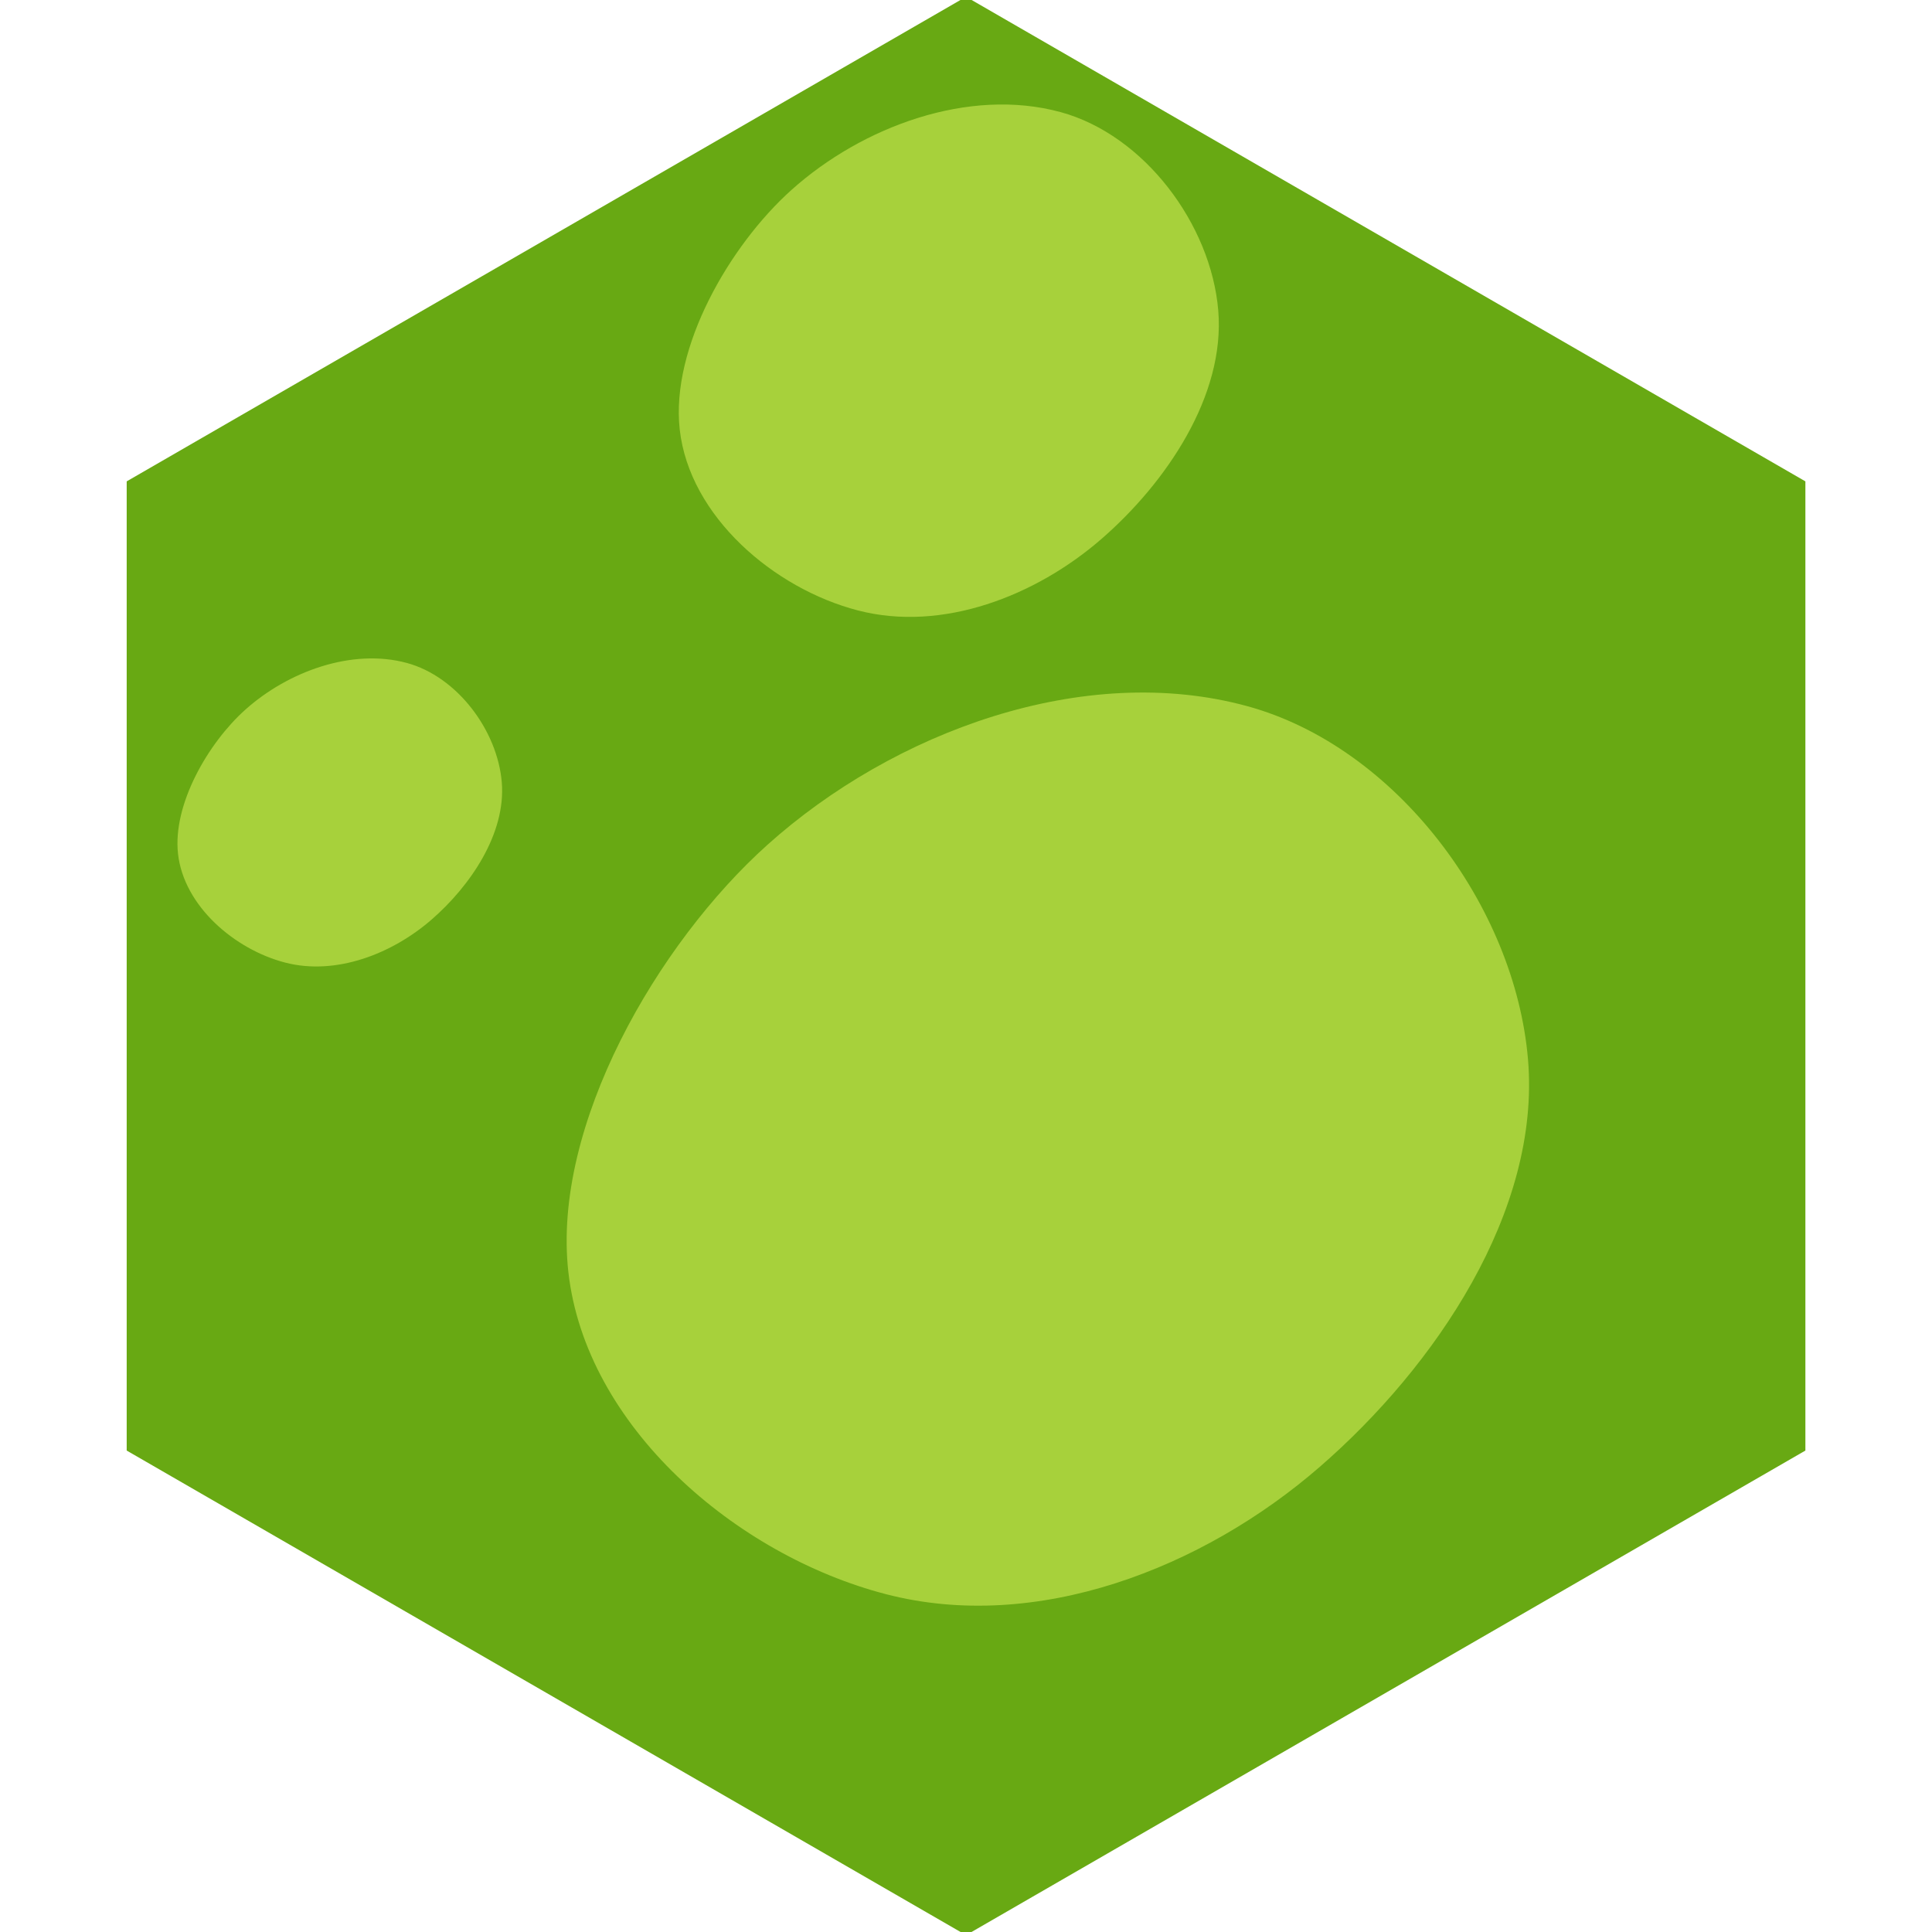
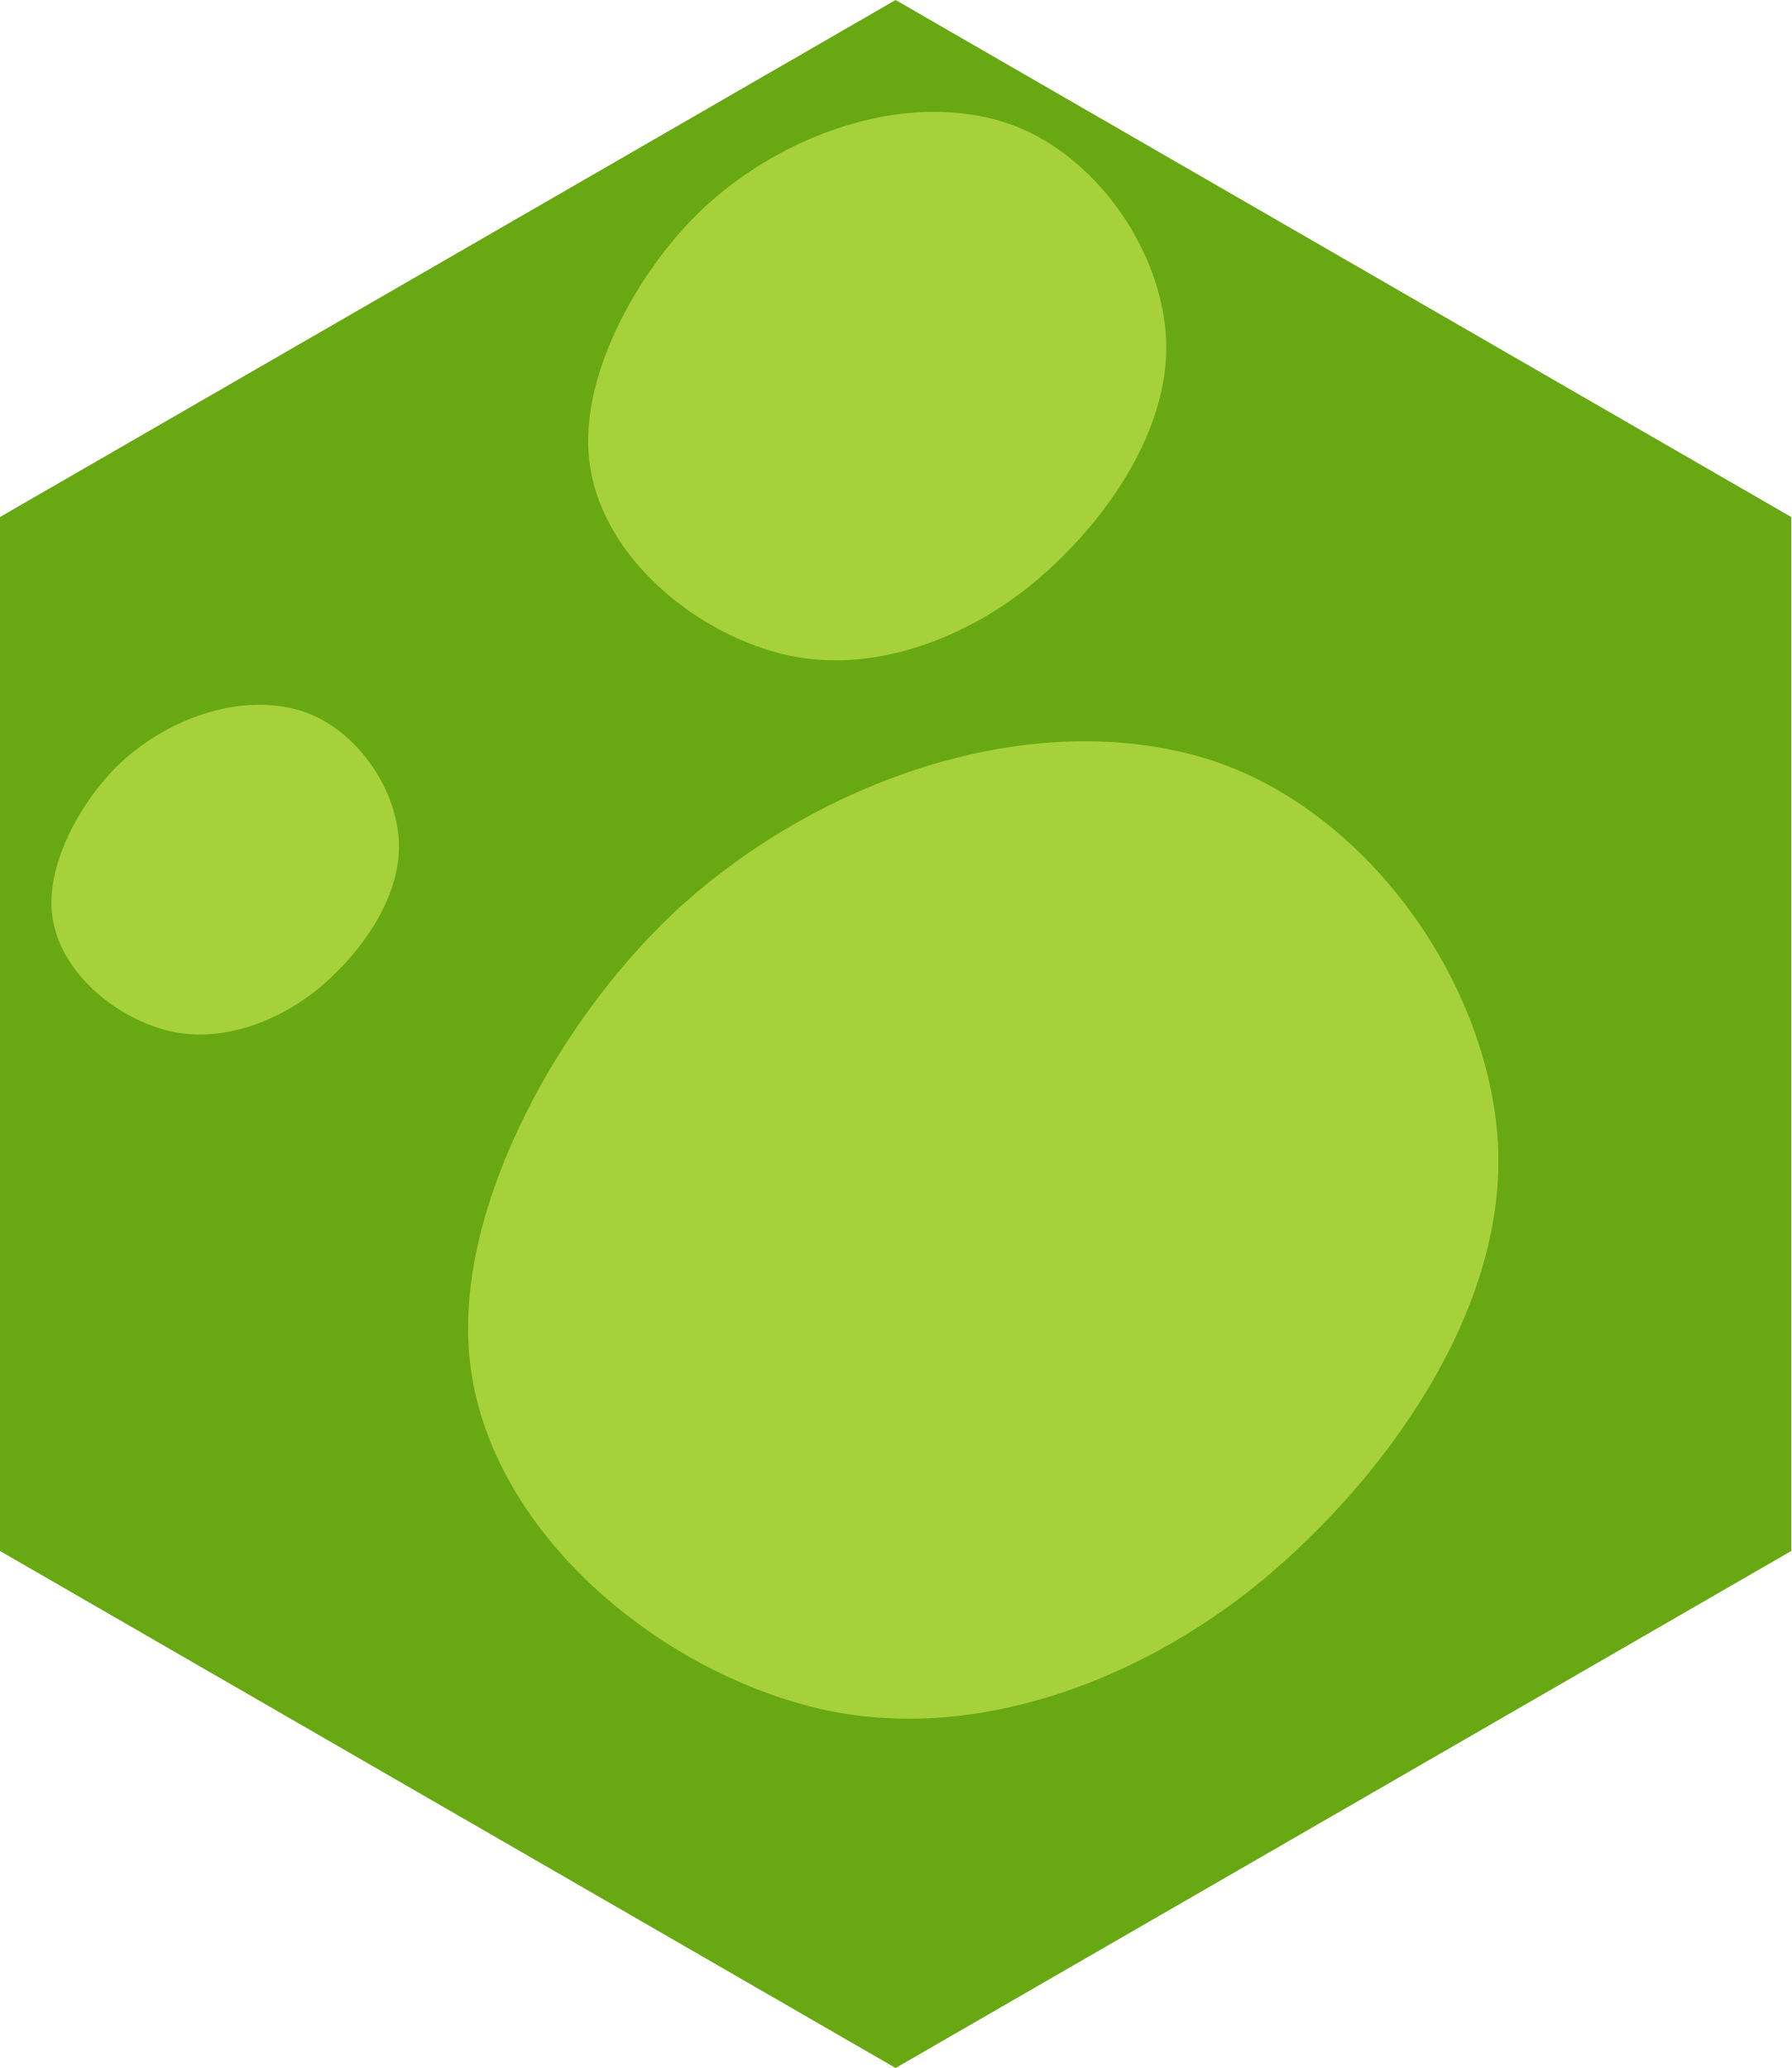
- <svg xmlns="http://www.w3.org/2000/svg" version="1.1" width="256" height="256" id="svg2">
-   <defs id="defs4">
-   </defs>
-   <g transform="translate(0,-796.3622)" id="layer1">
-     <path d="m 256.429,127.995 -64.212,111.218 -128.423,0 L -0.418,127.995 63.794,16.777 l 128.423,0 z" transform="matrix(0.8660254,-0.5,0.5,0.8660254,-46.84791,877.5128)" id="path3025" style="fill:#68a913;fill-opacity:1;stroke:none" />
-     <path d="m 165.246,889.926 c -21.651,-5.911 -46.845,3.394 -63.555,18.377 -14.554,13.051 -28.569,37.189 -26.38,56.614 2.303,20.441 22.178,37.52 42.09,42.683 19.932,5.168 41.96,-3.389 57.503,-16.895 15.243,-13.245 29.256,-33.824 27.566,-53.947 -1.711,-20.376 -17.499,-41.448 -37.225,-46.833 z" id="path3795" style="fill:#a7d13b;fill-opacity:1;stroke:none" />
-     <path d="m 53.93,884.213 c -7.304,-1.994 -15.803,1.145 -21.44,6.2 -4.91,4.403 -9.638,12.546 -8.9,19.099 0.777,6.896 7.482,12.658 14.199,14.399 6.724,1.743 14.155,-1.143 19.399,-5.7 5.142,-4.468 9.87,-11.41 9.3,-18.199 -0.577,-6.874 -5.903,-13.982 -12.558,-15.799 z" id="path3795-9" style="fill:#a7d13b;fill-opacity:1;stroke:none" />
-     <g id="g3316" style="fill:#a7d13b;fill-opacity:1">
-       <path d="m 140.536,811.218 c -12.149,-3.317 -26.287,1.904 -35.663,10.312 -8.167,7.323 -16.031,20.868 -14.803,31.769 1.293,11.47 12.445,21.054 23.619,23.951 11.185,2.9 23.546,-1.902 32.268,-9.481 8.554,-7.432 16.417,-18.98 15.468,-30.272 -0.96,-11.434 -9.819,-23.258 -20.888,-26.28 z" id="path3795-4" style="fill:#a7d13b;fill-opacity:1;stroke:none" />
+ <svg xmlns="http://www.w3.org/2000/svg" id="svg2" height="256" width="221.702" version="1.1">
+   <defs id="defs4" />
+   <g id="layer1" transform="translate(-17.149,-796.3622)">
+     <path transform="matrix(0.8660254,-0.5,0.5,0.8660254,-46.84791,877.5128)" style="fill:#68a913;fill-opacity:1;stroke:none" id="path3025" d="m 255.998,127.997 -64,110.851 -128,1.3e-4 L -0.002,127.997 63.998,17.146 191.998,17.145 Z" />
+     <path style="fill:#a7d13b;fill-opacity:1;stroke:none" id="path3795" d="m 165.246,889.926 c -21.651,-5.911 -46.845,3.394 -63.555,18.377 -14.554,13.051 -28.569,37.189 -26.38,56.614 2.303,20.441 22.178,37.52 42.09,42.683 19.932,5.168 41.96,-3.389 57.503,-16.895 15.243,-13.245 29.256,-33.824 27.566,-53.947 -1.711,-20.376 -17.499,-41.448 -37.225,-46.833 z" />
+     <path style="fill:#a7d13b;fill-opacity:1;stroke:none" id="path3795-9" d="m 53.93,884.213 c -7.304,-1.994 -15.803,1.145 -21.44,6.2 -4.91,4.403 -9.638,12.546 -8.9,19.099 0.777,6.896 7.482,12.658 14.199,14.399 6.724,1.743 14.155,-1.143 19.399,-5.7 5.142,-4.468 9.87,-11.41 9.3,-18.199 -0.577,-6.874 -5.903,-13.982 -12.558,-15.799 z" />
+     <g style="fill:#a7d13b;fill-opacity:1" id="g3316">
+       <path style="fill:#a7d13b;fill-opacity:1;stroke:none" id="path3795-4" d="m 140.536,811.218 c -12.149,-3.317 -26.287,1.904 -35.663,10.312 -8.167,7.323 -16.031,20.868 -14.803,31.769 1.293,11.47 12.445,21.054 23.619,23.951 11.185,2.9 23.546,-1.902 32.268,-9.481 8.554,-7.432 16.417,-18.98 15.468,-30.272 -0.96,-11.434 -9.819,-23.258 -20.888,-26.28 z" />
    </g>
  </g>
</svg>
